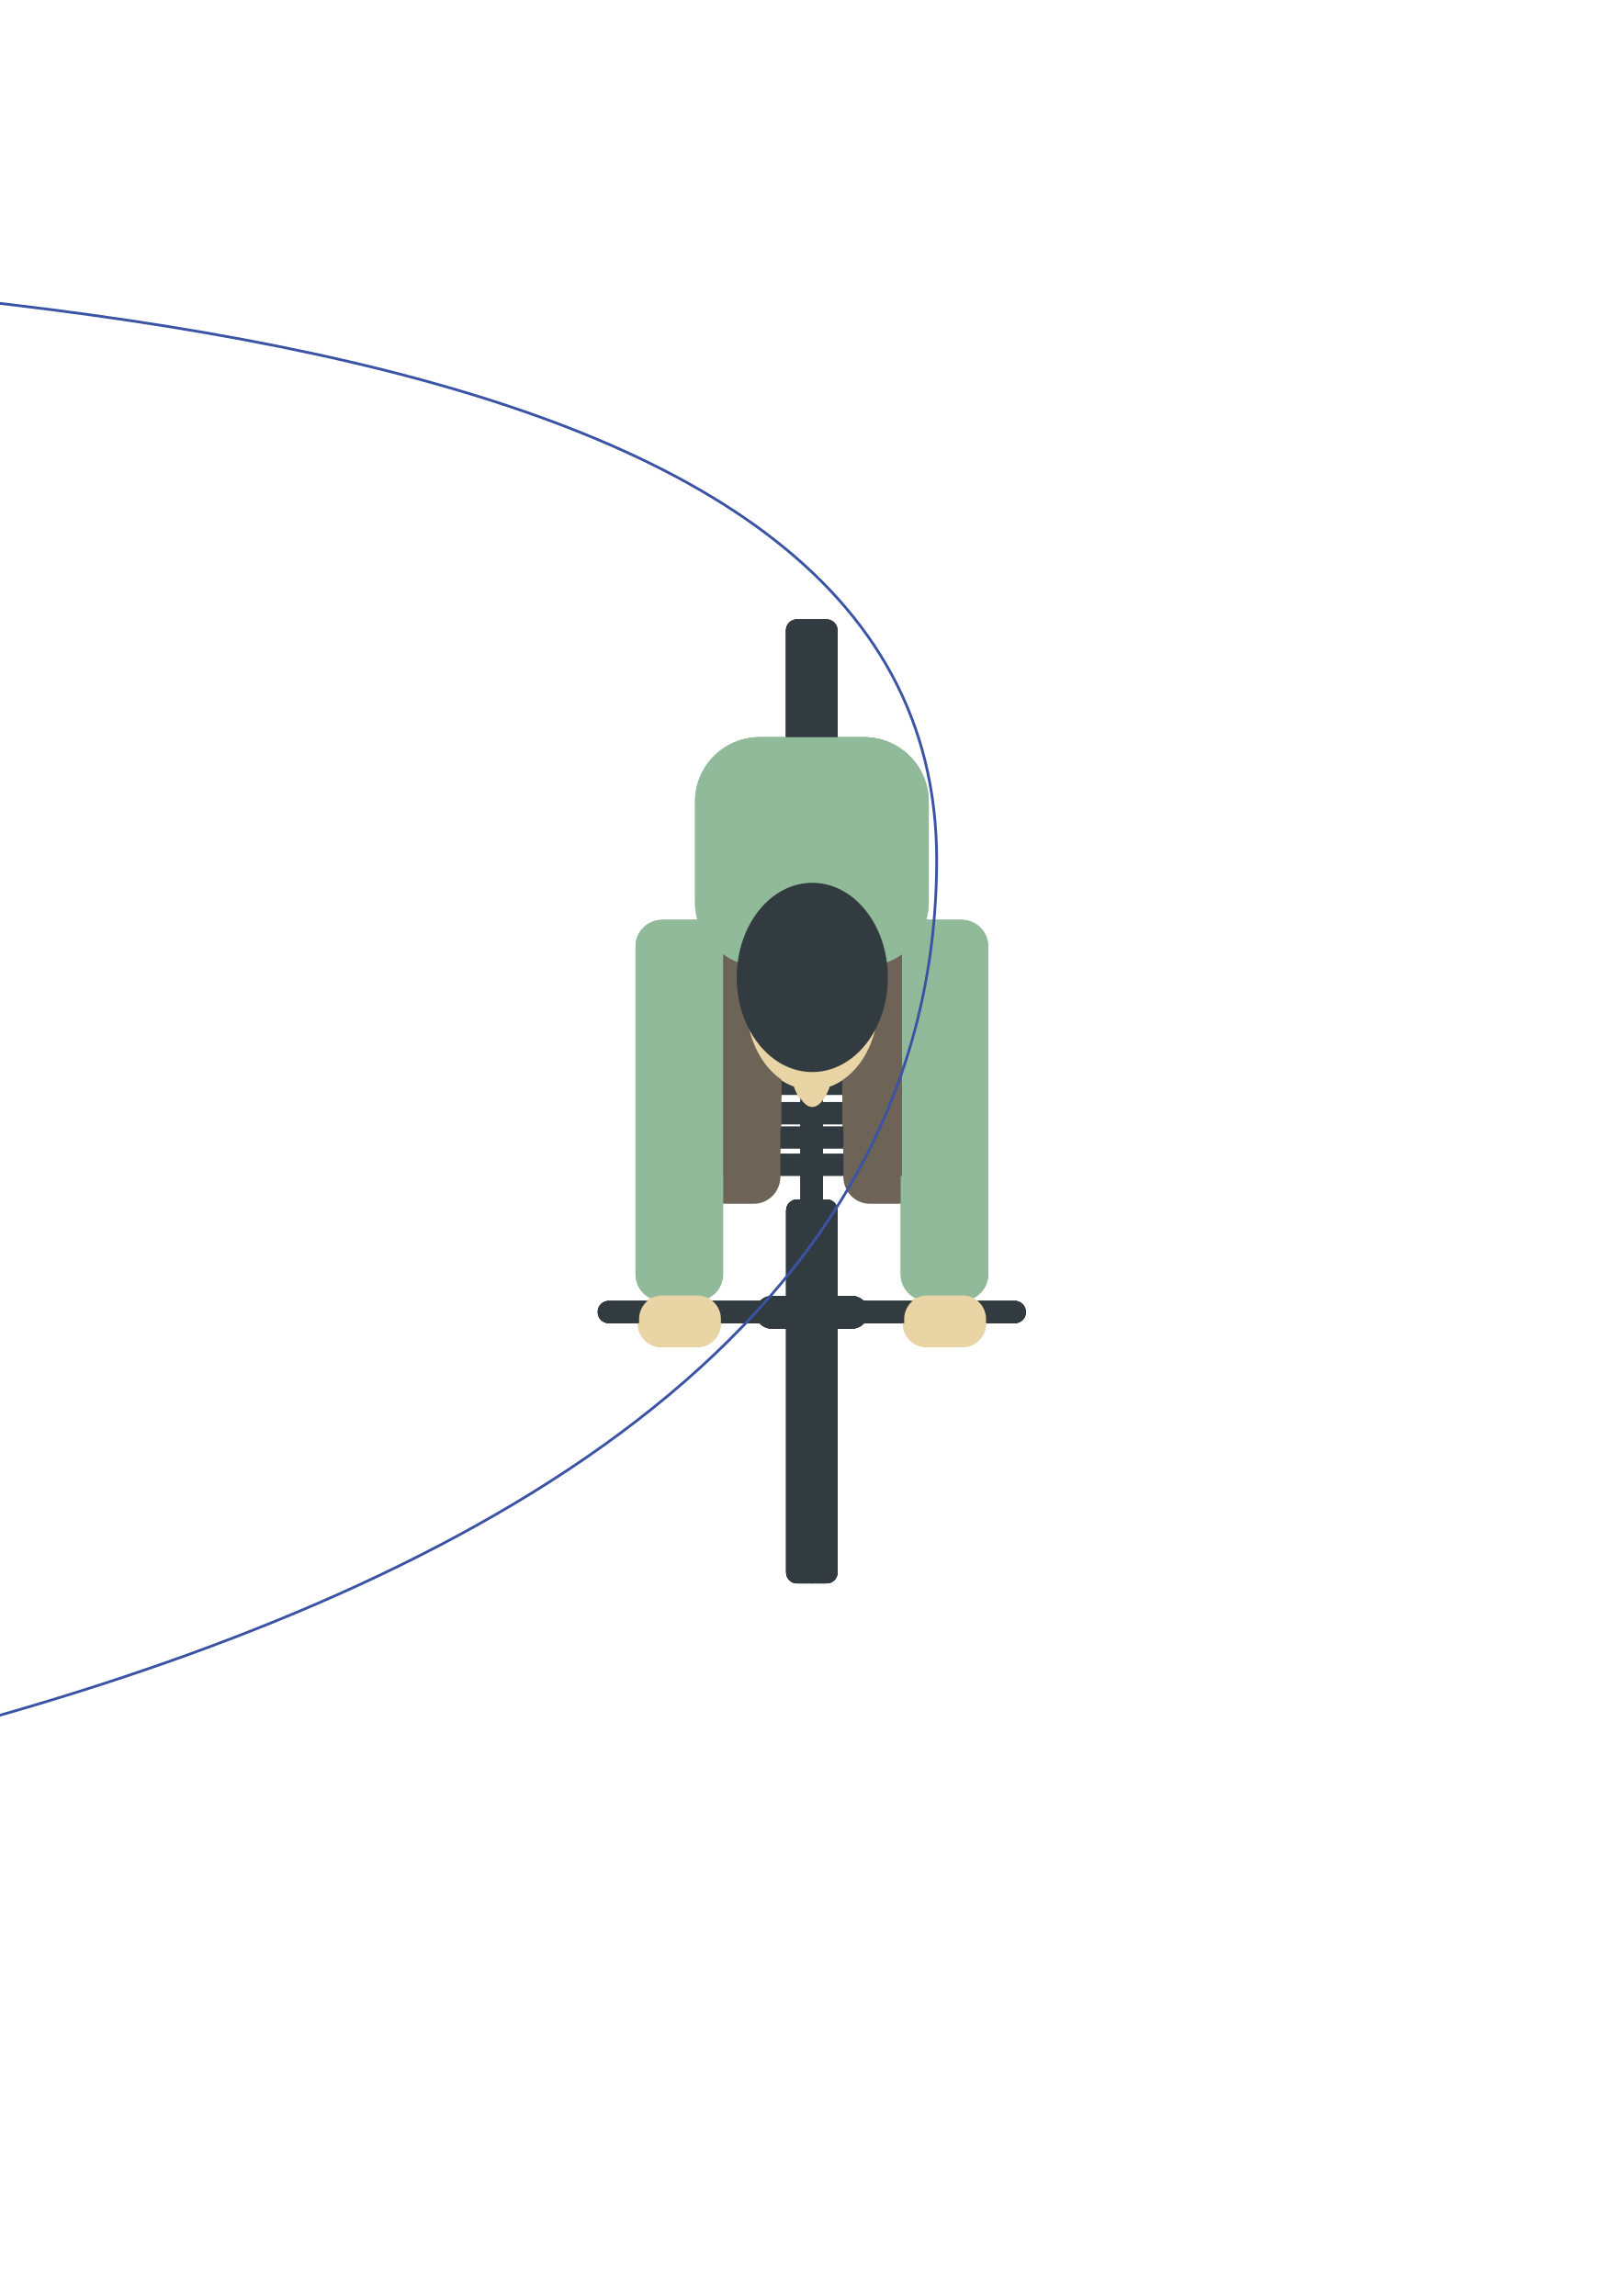
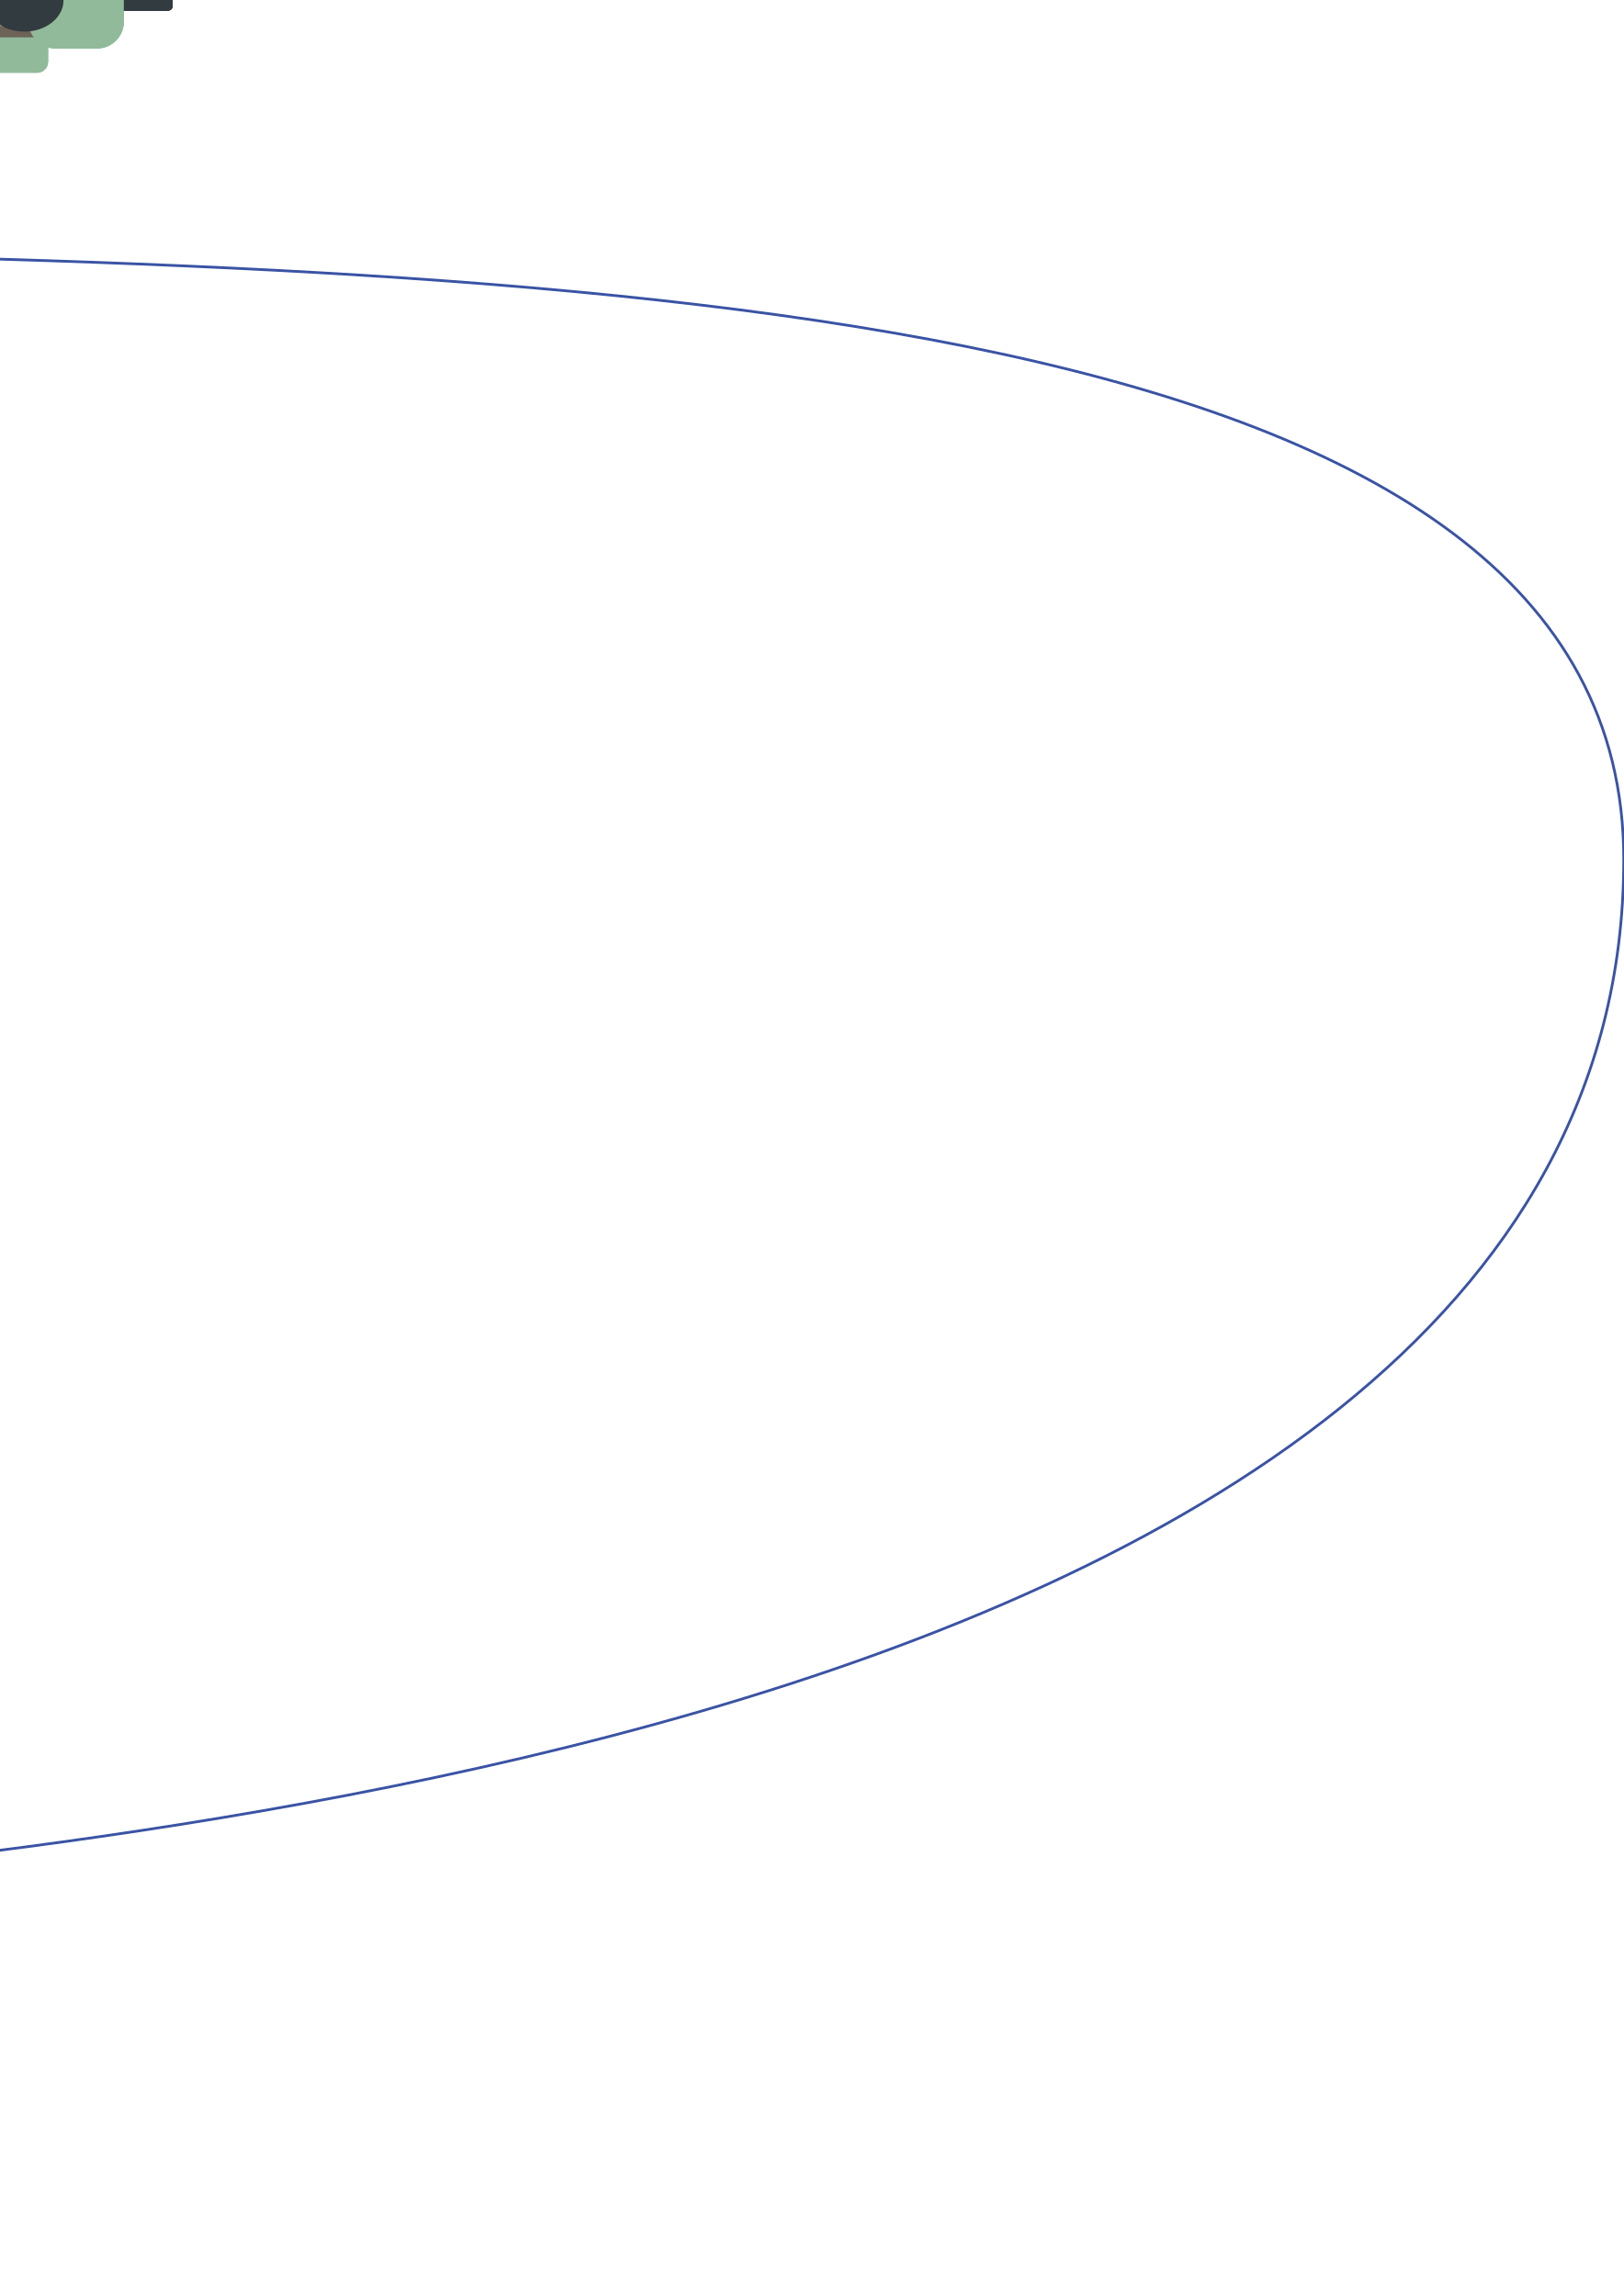
<svg xmlns="http://www.w3.org/2000/svg" version="1.1" id="Layer_1" x="0px" y="0px" viewBox="0 0 595.3 841.9" enable-background="new 0 0 595.3 841.9" xml:space="preserve">
  <g>
    <g id="b4">
      <g>
-         <path fill="#323B3F" d="M260.5,431.2h33.3c2.3,0,4.1-1.8,4.1-4.1l0,0c0-2.3-1.8-4.1-4.1-4.1h-33.3c-2.3,0-4.1,1.8-4.1,4.1l0,0     C256.4,429.4,258.2,431.2,260.5,431.2z" />
-         <path fill="#6D6357" d="M276.4,441.4H266c-5.4,0-9.7-4.4-9.7-9.7v-78.9c0-5.4,4.4-9.7,9.7-9.7h10.4c5.4,0,9.7,4.4,9.7,9.7v78.9     C286,437.1,281.6,441.4,276.4,441.4z" />
+         <path fill="#323B3F" d="M-21.3-15.4v13.8c0,1,0.8,1.7,1.7,1.7l0,0c1,0,1.7-0.8,1.7-1.7v-13.8c0-1-0.8-1.7-1.7-1.7l0,0     C-20.6-17.1-21.3-16.4-21.3-15.4z" />
+         <path fill="#6D6357" d="M-25.5-8.8v-4.3c0-2.2,1.8-4,4-4h32.7c2.2,0,4,1.8,4,4v4.3c0,2.2-1.8,4-4,4h-32.7     C-23.8-4.8-25.5-6.6-25.5-8.8z" />
      </g>
      <g>
-         <path fill="#323B3F" d="M301,401.5h33.3c2.3,0,4.1-1.8,4.1-4.1l0,0c0-2.3-1.8-4.1-4.1-4.1H301c-2.3,0-4.1,1.8-4.1,4.1l0,0     C296.9,399.7,298.8,401.5,301,401.5z" />
-         <path fill="#6D6357" d="M328.8,410.6h-10.3c-5.4,0-9.7-4.4-9.7-9.7V322c0-5.4,4.4-9.7,9.7-9.7h10.3c5.4,0,9.7,4.4,9.7,9.7v78.8     C338.5,406.3,334.1,410.6,328.8,410.6z" />
+         <path fill="#323B3F" d="M-9,1.4v13.8c0,1,0.8,1.7,1.7,1.7l0,0c1,0,1.7-0.8,1.7-1.7V1.4c0-1-0.8-1.7-1.7-1.7l0,0     C-8.3-0.3-9,0.5-9,1.4z" />
+         <path fill="#6D6357" d="M-12.8,12.9V8.7c0-2.2,1.8-4,4-4H24c2.2,0,4,1.8,4,4v4.3c0,2.2-1.8,4-4,4H-8.7     C-11,17-12.8,15.1-12.8,12.9z" />
      </g>
-       <path fill="#323B3F" d="M307,363.8V231.2c0-2.3-1.8-4.1-4.1-4.1h-10.7c-2.3,0-4.1,1.8-4.1,4.1v132.6c0,2.3,1.8,4.1,4.1,4.1h10.7    C305.1,367.9,307,366.1,307,363.8z" />
-       <path fill="#91BA9B" d="M316.3,354.4h-37.9c-13,0-23.6-10.6-23.6-23.6v-36.9c0-13,10.6-23.6,23.6-23.6h37.9    c13,0,23.6,10.6,23.6,23.6v36.9C339.9,343.8,329.3,354.4,316.3,354.4z" />
-       <path fill="#323B3F" d="M301.7,576.6V354.7c0-2.3-1.8-4.1-4.1-4.1l0,0c-2.3,0-4.1,1.8-4.1,4.1v221.8c0,2.3,1.8,4.1,4.1,4.1l0,0    C299.9,580.7,301.7,578.8,301.7,576.6z" />
-       <path fill="#323B3F" d="M307.1,576.6V443.9c0-2.3-1.8-4.1-4.1-4.1h-10.7c-2.3,0-4.1,1.8-4.1,4.1v132.6c0,2.3,1.8,4.1,4.1,4.1H303    C305.2,580.7,307.1,578.8,307.1,576.6z" />
-       <path fill="#323B3F" d="M312.3,487.2H283c-3.4,0-6-2.7-6-6l0,0c0-3.4,2.7-6,6-6h29.3c3.4,0,6,2.7,6,6l0,0    C318.4,484.5,315.6,487.2,312.3,487.2z" />
-       <path fill="#323B3F" d="M372,485.2H223.3c-2.3,0-4.1-1.8-4.1-4.1l0,0c0-2.3,1.8-4.1,4.1-4.1H372c2.3,0,4.1,1.8,4.1,4.1l0,0    C376.2,483.4,374.3,485.2,372,485.2z" />
+       <path fill="#323B3F" d="M6.6,3.9h55c1,0,1.7-0.8,1.7-1.7v-4.4c0-1-0.8-1.7-1.7-1.7h-55c-1,0-1.7,0.8-1.7,1.7v4.4    C4.9,3.1,5.7,3.9,6.6,3.9z" />
+       <path fill="#91BA9B" d="M10.5,7.7V-8c0-5.4,4.4-9.8,9.8-9.8h15.3c5.4,0,9.8,4.4,9.8,9.8V7.7c0,5.4-4.4,9.8-9.8,9.8H20.3    C14.9,17.5,10.5,13.1,10.5,7.7z" />
+       <path fill="#323B3F" d="M-81.6,1.7h92.1c1,0,1.7-0.8,1.7-1.7l0,0c0-1-0.8-1.7-1.7-1.7h-92c-1,0-1.7,0.8-1.7,1.7l0,0    C-83.4,0.9-82.6,1.7-81.6,1.7z" />
+       <path fill="#323B3F" d="M-81.6,3.9h55c1,0,1.7-0.8,1.7-1.7v-4.4c0-1-0.8-1.7-1.7-1.7h-55c-1,0-1.7,0.8-1.7,1.7v4.4    C-83.4,3.1-82.6,3.9-81.6,3.9z" />
+       <path fill="#323B3F" d="M-44.6,6.1V-6.1c0-1.4,1.1-2.5,2.5-2.5l0,0c1.4,0,2.5,1.1,2.5,2.5V6.1c0,1.4-1.1,2.5-2.5,2.5l0,0    C-43.4,8.6-44.6,7.5-44.6,6.1z" />
+       <path fill="#323B3F" d="M-43.7,30.9v-61.7c0-1,0.8-1.7,1.7-1.7l0,0c1,0,1.7,0.8,1.7,1.7v61.7c0,1-0.8,1.7-1.7,1.7l0,0    C-43,32.6-43.7,31.8-43.7,30.9z" />
      <g>
        <g>
-           <ellipse fill="#E8D4A5" cx="297.4" cy="368.4" rx="24.1" ry="31.1" />
-           <ellipse fill="#E8D4A5" cx="297.4" cy="377.7" rx="9.4" ry="28.2" />
-           <ellipse fill="#323B3F" cx="297.4" cy="358.4" rx="27.7" ry="34.7" />
+           <ellipse fill="#E8D4A5" cx="4.7" cy="-0.1" rx="12.9" ry="10" />
+           <ellipse fill="#E8D4A5" cx="0.9" cy="-0.1" rx="11.7" ry="3.9" />
+           <ellipse fill="#323B3F" cx="8.9" cy="-0.1" rx="14.4" ry="11.5" />
        </g>
        <g>
-           <path fill="#91BA9B" d="M254.9,477h-12.2c-5.4,0-9.7-4.4-9.7-9.7V347c0-5.4,4.4-9.7,9.7-9.7h12.2c5.4,0,9.7,4.4,9.7,9.7v120.4      C264.5,472.7,260.2,477,254.9,477z" />
-           <path fill="#E8D4A5" d="M255.2,494h-12.8c-4.7,0-8.6-3.9-8.6-8.6v-1.8c0-4.7,3.9-8.6,8.6-8.6h12.8c4.7,0,8.6,3.9,8.6,8.6v1.8      C263.8,490.2,259.9,494,255.2,494z" />
+           <path fill="#91BA9B" d="M-40.3-17.7v-5c0-2.2,1.8-4,4-4h49.9c2.2,0,4,1.8,4,4v5c0,2.2-1.8,4-4,4h-49.9      C-38.5-13.8-40.3-15.5-40.3-17.7z" />
+           <path fill="#E8D4A5" d="M-47.4-17.6v-5.3c0-2,1.6-3.6,3.6-3.6h0.8c2,0,3.6,1.6,3.6,3.6v5.3c0,2-1.6,3.6-3.6,3.6h-0.8      C-45.8-14-47.4-15.6-47.4-17.6z" />
        </g>
        <g>
-           <path fill="#91BA9B" d="M352.1,477h-12.2c-5.4,0-9.7-4.4-9.7-9.7V347c0-5.4,4.4-9.7,9.7-9.7h12.2c5.4,0,9.7,4.4,9.7,9.7v120.4      C361.7,472.7,357.4,477,352.1,477z" />
-           <path fill="#E8D4A5" d="M352.4,494h-12.8c-4.7,0-8.6-3.9-8.6-8.6v-1.8c0-4.7,3.9-8.6,8.6-8.6h12.8c4.7,0,8.6,3.9,8.6,8.6v1.8      C361,490.2,357.1,494,352.4,494z" />
+           <path fill="#91BA9B" d="M-40.3,22.6v-5c0-2.2,1.8-4,4-4h49.9c2.2,0,4,1.8,4,4v5c0,2.2-1.8,4-4,4h-49.9      C-38.5,26.6-40.3,24.8-40.3,22.6z" />
+           <path fill="#E8D4A5" d="M-47.4,22.7v-5.3c0-2,1.6-3.6,3.6-3.6h0.8c2,0,3.6,1.6,3.6,3.6v5.3c0,2-1.6,3.6-3.6,3.6h-0.8      C-45.8,26.3-47.4,24.7-47.4,22.7z" />
        </g>
      </g>
    </g>
    <g id="b3">
      <g>
-         <path fill="#323B3F" d="M334.8,431.2h-33.3c-2.3,0-4.1-1.8-4.1-4.1l0,0c0-2.3,1.8-4.1,4.1-4.1h33.3c2.3,0,4.1,1.8,4.1,4.1l0,0     C338.9,429.4,337.1,431.2,334.8,431.2z" />
-         <path fill="#6D6357" d="M318.9,441.4h10.4c5.4,0,9.7-4.4,9.7-9.7v-78.9c0-5.4-4.4-9.7-9.7-9.7h-10.4c-5.4,0-9.7,4.4-9.7,9.7v78.9     C309.3,437.1,313.6,441.4,318.9,441.4z" />
+         <path fill="#323B3F" d="M-21.3,15.4V1.6c0-1,0.8-1.7,1.7-1.7l0,0c1,0,1.7,0.8,1.7,1.7v13.8c0,1-0.8,1.7-1.7,1.7l0,0     C-20.6,17.1-21.3,16.4-21.3,15.4z" />
+         <path fill="#6D6357" d="M-25.5,8.8v4.3c0,2.2,1.8,4,4,4h32.7c2.2,0,4-1.8,4-4V8.8c0-2.2-1.8-4-4-4h-32.7     C-23.8,4.8-25.5,6.6-25.5,8.8z" />
      </g>
      <g>
-         <path fill="#323B3F" d="M294.2,401.5h-33.3c-2.3,0-4.1-1.8-4.1-4.1l0,0c0-2.3,1.8-4.1,4.1-4.1h33.3c2.3,0,4.1,1.8,4.1,4.1l0,0     C298.3,399.7,296.5,401.5,294.2,401.5z" />
-         <path fill="#6D6357" d="M266.5,410.6h10.3c5.4,0,9.7-4.4,9.7-9.7V322c0-5.4-4.4-9.7-9.7-9.7h-10.3c-5.4,0-9.7,4.4-9.7,9.7v78.8     C256.8,406.3,261.2,410.6,266.5,410.6z" />
+         <path fill="#323B3F" d="M-9-1.4v-13.8c0-1,0.8-1.7,1.7-1.7l0,0c1,0,1.7,0.8,1.7,1.7v13.8c0,1-0.8,1.7-1.7,1.7l0,0     C-8.3,0.3-9-0.5-9-1.4z" />
+         <path fill="#6D6357" d="M-12.8-12.9v4.3c0,2.2,1.8,4,4,4H24c2.2,0,4-1.8,4-4v-4.3c0-2.2-1.8-4-4-4H-8.7     C-11-17-12.8-15.1-12.8-12.9z" />
      </g>
-       <path fill="#323B3F" d="M288.2,363.8V231.2c0-2.3,1.8-4.1,4.1-4.1h10.7c2.3,0,4.1,1.8,4.1,4.1v132.6c0,2.3-1.8,4.1-4.1,4.1h-10.7    C290.1,367.9,288.2,366.1,288.2,363.8z" />
-       <path fill="#91BA9B" d="M279,354.4h37.9c13,0,23.6-10.6,23.6-23.6v-36.9c0-13-10.6-23.6-23.6-23.6H279c-13,0-23.6,10.6-23.6,23.6    v36.9C255.4,343.8,265.9,354.4,279,354.4z" />
-       <path fill="#323B3F" d="M293.5,576.6V354.7c0-2.3,1.8-4.1,4.1-4.1l0,0c2.3,0,4.1,1.8,4.1,4.1v221.8c0,2.3-1.8,4.1-4.1,4.1l0,0    C295.4,580.7,293.5,578.8,293.5,576.6z" />
-       <path fill="#323B3F" d="M288.2,576.6V443.9c0-2.3,1.8-4.1,4.1-4.1H303c2.3,0,4.1,1.8,4.1,4.1v132.6c0,2.3-1.8,4.1-4.1,4.1h-10.7    C290,580.7,288.2,578.8,288.2,576.6z" />
-       <path fill="#323B3F" d="M283,487.2h29.3c3.4,0,6-2.7,6-6l0,0c0-3.4-2.7-6-6-6H283c-3.4,0-6,2.7-6,6l0,0    C276.9,484.5,279.6,487.2,283,487.2z" />
-       <path fill="#323B3F" d="M223.2,485.2H372c2.3,0,4.1-1.8,4.1-4.1l0,0c0-2.3-1.8-4.1-4.1-4.1H223.2c-2.3,0-4.1,1.8-4.1,4.1l0,0    C219.1,483.4,220.9,485.2,223.2,485.2z" />
+       <path fill="#323B3F" d="M6.6-3.9h55c1,0,1.7,0.8,1.7,1.7v4.4c0,1-0.8,1.7-1.7,1.7h-55c-1,0-1.7-0.8-1.7-1.7v-4.4    C4.9-3.1,5.7-3.9,6.6-3.9z" />
+       <path fill="#91BA9B" d="M10.5-7.7V8c0,5.4,4.4,9.8,9.8,9.8h15.3c5.4,0,9.8-4.4,9.8-9.8V-7.7c0-5.4-4.4-9.8-9.8-9.8H20.3    C14.9-17.5,10.5-13.2,10.5-7.7z" />
+       <path fill="#323B3F" d="M-81.6-1.7h92.1c1,0,1.7,0.8,1.7,1.7l0,0c0,1-0.8,1.7-1.7,1.7h-92c-1,0-1.7-0.8-1.7-1.7l0,0    C-83.4-0.9-82.6-1.7-81.6-1.7z" />
+       <path fill="#323B3F" d="M-81.6-3.9h55c1,0,1.7,0.8,1.7,1.7v4.4c0,1-0.8,1.7-1.7,1.7h-55c-1,0-1.7-0.8-1.7-1.7v-4.4    C-83.4-3.2-82.6-3.9-81.6-3.9z" />
+       <path fill="#323B3F" d="M-44.6-6.1V6.1c0,1.4,1.1,2.5,2.5,2.5l0,0c1.4,0,2.5-1.1,2.5-2.5V-6.1c0-1.4-1.1-2.5-2.5-2.5l0,0    C-43.4-8.6-44.6-7.5-44.6-6.1z" />
+       <path fill="#323B3F" d="M-43.7-30.9v61.7c0,1,0.8,1.7,1.7,1.7l0,0c1,0,1.7-0.8,1.7-1.7v-61.7c0-1-0.8-1.7-1.7-1.7l0,0    C-43-32.6-43.7-31.8-43.7-30.9z" />
      <g>
        <g>
-           <ellipse fill="#E8D4A5" cx="297.8" cy="368.4" rx="24.1" ry="31.1" />
-           <ellipse fill="#E8D4A5" cx="297.8" cy="377.7" rx="9.4" ry="28.2" />
-           <ellipse fill="#323B3F" cx="297.8" cy="358.4" rx="27.7" ry="34.7" />
+           <ellipse fill="#E8D4A5" cx="4.7" cy="0.1" rx="12.9" ry="10" />
+           <ellipse fill="#E8D4A5" cx="0.9" cy="0.1" rx="11.7" ry="3.9" />
+           <ellipse fill="#323B3F" cx="8.9" cy="0.1" rx="14.4" ry="11.5" />
        </g>
        <g>
-           <path fill="#91BA9B" d="M340.4,477h12.2c5.4,0,9.7-4.4,9.7-9.7V347c0-5.4-4.4-9.7-9.7-9.7h-12.2c-5.4,0-9.7,4.4-9.7,9.7v120.4      C330.8,472.7,335.1,477,340.4,477z" />
-           <path fill="#E8D4A5" d="M340.1,494h12.8c4.7,0,8.6-3.9,8.6-8.6v-1.8c0-4.7-3.9-8.6-8.6-8.6h-12.8c-4.7,0-8.6,3.9-8.6,8.6v1.8      C331.5,490.2,335.4,494,340.1,494z" />
+           <path fill="#91BA9B" d="M-40.3,17.7v5c0,2.2,1.8,4,4,4h49.9c2.2,0,4-1.8,4-4v-5c0-2.2-1.8-4-4-4h-49.9      C-38.5,13.8-40.3,15.5-40.3,17.7z" />
+           <path fill="#E8D4A5" d="M-47.4,17.6v5.3c0,2,1.6,3.6,3.6,3.6h0.8c2,0,3.6-1.6,3.6-3.6v-5.3c0-2-1.6-3.6-3.6-3.6h-0.8      C-45.8,14-47.4,15.6-47.4,17.6z" />
        </g>
        <g>
-           <path fill="#91BA9B" d="M243.2,477h12.2c5.4,0,9.7-4.4,9.7-9.7V347c0-5.4-4.4-9.7-9.7-9.7h-12.2c-5.4,0-9.7,4.4-9.7,9.7v120.4      C233.5,472.7,237.9,477,243.2,477z" />
-           <path fill="#E8D4A5" d="M242.9,494h12.8c4.7,0,8.6-3.9,8.6-8.6v-1.8c0-4.7-3.9-8.6-8.6-8.6h-12.8c-4.7,0-8.6,3.9-8.6,8.6v1.8      C234.3,490.2,238.1,494,242.9,494z" />
+           <path fill="#91BA9B" d="M-40.3-22.6v5c0,2.2,1.8,4,4,4h49.9c2.2,0,4-1.8,4-4v-5c0-2.2-1.8-4-4-4h-49.9      C-38.5-26.6-40.3-24.8-40.3-22.6z" />
+           <path fill="#E8D4A5" d="M-47.4-22.7v5.3c0,2,1.6,3.6,3.6,3.6h0.8c2,0,3.6-1.6,3.6-3.6v-5.3c0-2-1.6-3.6-3.6-3.6h-0.8      C-45.8-26.3-47.4-24.7-47.4-22.7z" />
        </g>
      </g>
    </g>
    <g id="b2">
      <g>
-         <path fill="#323B3F" d="M260.5,421.2h33.3c2.3,0,4.1-1.8,4.1-4.1l0,0c0-2.3-1.8-4.1-4.1-4.1h-33.3c-2.3,0-4.1,1.8-4.1,4.1l0,0     C256.4,419.3,258.2,421.2,260.5,421.2z" />
-         <path fill="#6D6357" d="M276.4,431.3H266c-5.4,0-9.7-4.4-9.7-9.7v-78.9c0-5.4,4.4-9.7,9.7-9.7h10.4c5.4,0,9.7,4.4,9.7,9.7v78.9     C286,427,281.6,431.3,276.4,431.3z" />
+         <path fill="#323B3F" d="M-17.2-15.4v13.8c0,1,0.8,1.7,1.7,1.7l0,0c1,0,1.7-0.8,1.7-1.7v-13.8c0-1-0.8-1.7-1.7-1.7l0,0     C-16.4-17.1-17.2-16.4-17.2-15.4z" />
+         <path fill="#6D6357" d="M-21.4-8.8v-4.3c0-2.2,1.8-4,4-4h32.7c2.2,0,4,1.8,4,4v4.3c0,2.2-1.8,4-4,4h-32.7     C-19.6-4.8-21.4-6.6-21.4-8.8z" />
      </g>
      <g>
-         <path fill="#323B3F" d="M301,412.3h33.3c2.3,0,4.1-1.8,4.1-4.1l0,0c0-2.3-1.8-4.1-4.1-4.1H301c-2.3,0-4.1,1.8-4.1,4.1l0,0     C296.9,410.4,298.8,412.3,301,412.3z" />
-         <path fill="#6D6357" d="M328.8,421.2h-10.3c-5.4,0-9.7-4.4-9.7-9.7v-78.8c0-5.4,4.4-9.7,9.7-9.7h10.3c5.4,0,9.7,4.4,9.7,9.7v78.8     C338.5,417,334.1,421.2,328.8,421.2z" />
+         <path fill="#323B3F" d="M-13.5,1.4v13.8c0,1,0.8,1.7,1.7,1.7l0,0c1,0,1.7-0.8,1.7-1.7V1.4c0-1-0.8-1.7-1.7-1.7l0,0     C-12.7-0.3-13.5,0.5-13.5,1.4z" />
+         <path fill="#6D6357" d="M-17.2,12.9V8.7c0-2.2,1.8-4,4-4h32.7c2.2,0,4,1.8,4,4v4.3c0,2.2-1.8,4-4,4h-32.7     C-15.4,17-17.2,15.1-17.2,12.9z" />
      </g>
-       <path fill="#323B3F" d="M307,363.8V231.2c0-2.3-1.8-4.1-4.1-4.1h-10.7c-2.3,0-4.1,1.8-4.1,4.1v132.6c0,2.3,1.8,4.1,4.1,4.1h10.7    C305.1,367.9,307,366.1,307,363.8z" />
-       <path fill="#91BA9B" d="M316.3,354.4h-37.9c-13,0-23.6-10.6-23.6-23.6v-36.9c0-13,10.6-23.6,23.6-23.6h37.9    c13,0,23.6,10.6,23.6,23.6v36.9C339.9,343.8,329.3,354.4,316.3,354.4z" />
-       <path fill="#323B3F" d="M301.7,576.6V354.7c0-2.3-1.8-4.1-4.1-4.1l0,0c-2.3,0-4.1,1.8-4.1,4.1v221.8c0,2.3,1.8,4.1,4.1,4.1l0,0    C299.9,580.7,301.7,578.8,301.7,576.6z" />
-       <path fill="#323B3F" d="M307.1,576.6V443.9c0-2.3-1.8-4.1-4.1-4.1h-10.7c-2.3,0-4.1,1.8-4.1,4.1v132.6c0,2.3,1.8,4.1,4.1,4.1H303    C305.2,580.7,307.1,578.8,307.1,576.6z" />
-       <path fill="#323B3F" d="M312.3,487.2H283c-3.4,0-6-2.7-6-6l0,0c0-3.4,2.7-6,6-6h29.3c3.4,0,6,2.7,6,6l0,0    C318.4,484.5,315.6,487.2,312.3,487.2z" />
-       <path fill="#323B3F" d="M372,485.2H223.3c-2.3,0-4.1-1.8-4.1-4.1l0,0c0-2.3,1.8-4.1,4.1-4.1H372c2.3,0,4.1,1.8,4.1,4.1l0,0    C376.2,483.4,374.3,485.2,372,485.2z" />
+       <path fill="#323B3F" d="M6.6,3.9h55c1,0,1.7-0.8,1.7-1.7v-4.4c0-1-0.8-1.7-1.7-1.7h-55c-1,0-1.7,0.8-1.7,1.7v4.4    C4.9,3.1,5.7,3.9,6.6,3.9z" />
+       <path fill="#91BA9B" d="M10.5,7.7V-8c0-5.4,4.4-9.8,9.8-9.8h15.3c5.4,0,9.8,4.4,9.8,9.8V7.7c0,5.4-4.4,9.8-9.8,9.8H20.3    C14.9,17.5,10.5,13.1,10.5,7.7z" />
+       <path fill="#323B3F" d="M-81.6,1.7h92.1c1,0,1.7-0.8,1.7-1.7l0,0c0-1-0.8-1.7-1.7-1.7h-92c-1,0-1.7,0.8-1.7,1.7l0,0    C-83.4,0.9-82.6,1.7-81.6,1.7z" />
+       <path fill="#323B3F" d="M-81.6,3.9h55c1,0,1.7-0.8,1.7-1.7v-4.4c0-1-0.8-1.7-1.7-1.7h-55c-1,0-1.7,0.8-1.7,1.7v4.4    C-83.4,3.1-82.6,3.9-81.6,3.9z" />
+       <path fill="#323B3F" d="M-44.6,6.1V-6.1c0-1.4,1.1-2.5,2.5-2.5l0,0c1.4,0,2.5,1.1,2.5,2.5V6.1c0,1.4-1.1,2.5-2.5,2.5l0,0    C-43.4,8.6-44.6,7.5-44.6,6.1z" />
+       <path fill="#323B3F" d="M-43.7,30.9v-61.7c0-1,0.8-1.7,1.7-1.7l0,0c1,0,1.7,0.8,1.7,1.7v61.7c0,1-0.8,1.7-1.7,1.7l0,0    C-43,32.6-43.7,31.8-43.7,30.9z" />
      <g>
        <g>
-           <ellipse fill="#E8D4A5" cx="297.4" cy="368.4" rx="24.1" ry="31.1" />
-           <ellipse fill="#E8D4A5" cx="297.4" cy="377.7" rx="9.4" ry="28.2" />
-           <ellipse fill="#323B3F" cx="297.4" cy="358.4" rx="27.7" ry="34.7" />
+           <ellipse fill="#E8D4A5" cx="4.7" cy="-0.1" rx="12.9" ry="10" />
+           <ellipse fill="#E8D4A5" cx="0.9" cy="-0.1" rx="11.7" ry="3.9" />
+           <ellipse fill="#323B3F" cx="8.9" cy="-0.1" rx="14.4" ry="11.5" />
        </g>
        <g>
-           <path fill="#91BA9B" d="M254.9,477h-12.2c-5.4,0-9.7-4.4-9.7-9.7V347c0-5.4,4.4-9.7,9.7-9.7h12.2c5.4,0,9.7,4.4,9.7,9.7v120.4      C264.5,472.7,260.2,477,254.9,477z" />
-           <path fill="#E8D4A5" d="M255.2,494h-12.8c-4.7,0-8.6-3.9-8.6-8.6v-1.8c0-4.7,3.9-8.6,8.6-8.6h12.8c4.7,0,8.6,3.9,8.6,8.6v1.8      C263.8,490.2,259.9,494,255.2,494z" />
+           <path fill="#91BA9B" d="M-40.3-17.7v-5c0-2.2,1.8-4,4-4h49.9c2.2,0,4,1.8,4,4v5c0,2.2-1.8,4-4,4h-49.9      C-38.5-13.8-40.3-15.5-40.3-17.7z" />
+           <path fill="#E8D4A5" d="M-47.4-17.6v-5.3c0-2,1.6-3.6,3.6-3.6h0.8c2,0,3.6,1.6,3.6,3.6v5.3c0,2-1.6,3.6-3.6,3.6h-0.8      C-45.8-14-47.4-15.6-47.4-17.6z" />
        </g>
        <g>
-           <path fill="#91BA9B" d="M352.1,477h-12.2c-5.4,0-9.7-4.4-9.7-9.7V347c0-5.4,4.4-9.7,9.7-9.7h12.2c5.4,0,9.7,4.4,9.7,9.7v120.4      C361.7,472.7,357.4,477,352.1,477z" />
-           <path fill="#E8D4A5" d="M352.4,494h-12.8c-4.7,0-8.6-3.9-8.6-8.6v-1.8c0-4.7,3.9-8.6,8.6-8.6h12.8c4.7,0,8.6,3.9,8.6,8.6v1.8      C361,490.2,357.1,494,352.4,494z" />
+           <path fill="#91BA9B" d="M-40.3,22.6v-5c0-2.2,1.8-4,4-4h49.9c2.2,0,4,1.8,4,4v5c0,2.2-1.8,4-4,4h-49.9      C-38.5,26.6-40.3,24.8-40.3,22.6z" />
+           <path fill="#E8D4A5" d="M-47.4,22.7v-5.3c0-2,1.6-3.6,3.6-3.6h0.8c2,0,3.6,1.6,3.6,3.6v5.3c0,2-1.6,3.6-3.6,3.6h-0.8      C-45.8,26.3-47.4,24.7-47.4,22.7z" />
        </g>
      </g>
    </g>
    <g id="b1">
      <g>
-         <path fill="#323B3F" d="M334.8,421.2h-33.3c-2.3,0-4.1-1.8-4.1-4.1l0,0c0-2.3,1.8-4.1,4.1-4.1h33.3c2.3,0,4.1,1.8,4.1,4.1l0,0     C338.9,419.3,337.1,421.2,334.8,421.2z" />
-         <path fill="#6D6357" d="M318.9,431.3h10.4c5.4,0,9.7-4.4,9.7-9.7v-78.9c0-5.4-4.4-9.7-9.7-9.7h-10.4c-5.4,0-9.7,4.4-9.7,9.7v78.9     C309.3,427,313.6,431.3,318.9,431.3z" />
+         <path fill="#323B3F" d="M-17.2,15.4V1.6c0-1,0.8-1.7,1.7-1.7l0,0c1,0,1.7,0.8,1.7,1.7v13.8c0,1-0.8,1.7-1.7,1.7l0,0     C-16.4,17.1-17.2,16.4-17.2,15.4z" />
+         <path fill="#6D6357" d="M-21.4,8.8v4.3c0,2.2,1.8,4,4,4h32.7c2.2,0,4-1.8,4-4V8.8c0-2.2-1.8-4-4-4h-32.7     C-19.6,4.8-21.4,6.6-21.4,8.8z" />
      </g>
      <g>
-         <path fill="#323B3F" d="M294.2,412.3h-33.3c-2.3,0-4.1-1.8-4.1-4.1l0,0c0-2.3,1.8-4.1,4.1-4.1h33.3c2.3,0,4.1,1.8,4.1,4.1l0,0     C298.3,410.4,296.5,412.3,294.2,412.3z" />
-         <path fill="#6D6357" d="M266.5,421.2h10.3c5.4,0,9.7-4.4,9.7-9.7v-78.8c0-5.4-4.4-9.7-9.7-9.7h-10.3c-5.4,0-9.7,4.4-9.7,9.7v78.8     C256.8,417,261.2,421.2,266.5,421.2z" />
+         <path fill="#323B3F" d="M-13.5-1.4v-13.8c0-1,0.8-1.7,1.7-1.7l0,0c1,0,1.7,0.8,1.7,1.7v13.8c0,1-0.8,1.7-1.7,1.7l0,0     C-12.7,0.3-13.5-0.5-13.5-1.4z" />
+         <path fill="#6D6357" d="M-17.2-12.9v4.3c0,2.2,1.8,4,4,4h32.7c2.2,0,4-1.8,4-4v-4.3c0-2.2-1.8-4-4-4h-32.7     C-15.4-17-17.2-15.1-17.2-12.9z" />
      </g>
-       <path fill="#323B3F" d="M288.2,363.8V231.2c0-2.3,1.8-4.1,4.1-4.1h10.7c2.3,0,4.1,1.8,4.1,4.1v132.6c0,2.3-1.8,4.1-4.1,4.1h-10.7    C290.1,367.9,288.2,366.1,288.2,363.8z" />
-       <path fill="#91BA9B" d="M279,354.4h37.9c13,0,23.6-10.6,23.6-23.6v-36.9c0-13-10.6-23.6-23.6-23.6H279c-13,0-23.6,10.6-23.6,23.6    v36.9C255.4,343.8,265.9,354.4,279,354.4z" />
-       <path fill="#323B3F" d="M293.5,576.6V354.7c0-2.3,1.8-4.1,4.1-4.1l0,0c2.3,0,4.1,1.8,4.1,4.1v221.8c0,2.3-1.8,4.1-4.1,4.1l0,0    C295.4,580.7,293.5,578.8,293.5,576.6z" />
-       <path fill="#323B3F" d="M288.2,576.6V443.9c0-2.3,1.8-4.1,4.1-4.1H303c2.3,0,4.1,1.8,4.1,4.1v132.6c0,2.3-1.8,4.1-4.1,4.1h-10.7    C290,580.7,288.2,578.8,288.2,576.6z" />
-       <path fill="#323B3F" d="M283,487.2h29.3c3.4,0,6-2.7,6-6l0,0c0-3.4-2.7-6-6-6H283c-3.4,0-6,2.7-6,6l0,0    C276.9,484.5,279.6,487.2,283,487.2z" />
-       <path fill="#323B3F" d="M223.2,485.2H372c2.3,0,4.1-1.8,4.1-4.1l0,0c0-2.3-1.8-4.1-4.1-4.1H223.2c-2.3,0-4.1,1.8-4.1,4.1l0,0    C219.1,483.4,220.9,485.2,223.2,485.2z" />
+       <path fill="#323B3F" d="M6.6-3.9h55c1,0,1.7,0.8,1.7,1.7v4.4c0,1-0.8,1.7-1.7,1.7h-55c-1,0-1.7-0.8-1.7-1.7v-4.4    C4.9-3.1,5.7-3.9,6.6-3.9z" />
+       <path fill="#91BA9B" d="M10.5-7.7V8c0,5.4,4.4,9.8,9.8,9.8h15.3c5.4,0,9.8-4.4,9.8-9.8V-7.7c0-5.4-4.4-9.8-9.8-9.8H20.3    C14.9-17.5,10.5-13.2,10.5-7.7z" />
+       <path fill="#323B3F" d="M-81.6-1.7h92.1c1,0,1.7,0.8,1.7,1.7l0,0c0,1-0.8,1.7-1.7,1.7h-92c-1,0-1.7-0.8-1.7-1.7l0,0    C-83.4-0.9-82.6-1.7-81.6-1.7z" />
+       <path fill="#323B3F" d="M-81.6-3.9h55c1,0,1.7,0.8,1.7,1.7v4.4c0,1-0.8,1.7-1.7,1.7h-55c-1,0-1.7-0.8-1.7-1.7v-4.4    C-83.4-3.2-82.6-3.9-81.6-3.9z" />
+       <path fill="#323B3F" d="M-44.6-6.1V6.1c0,1.4,1.1,2.5,2.5,2.5l0,0c1.4,0,2.5-1.1,2.5-2.5V-6.1c0-1.4-1.1-2.5-2.5-2.5l0,0    C-43.4-8.6-44.6-7.5-44.6-6.1z" />
+       <path fill="#323B3F" d="M-43.7-30.9v61.7c0,1,0.8,1.7,1.7,1.7l0,0c1,0,1.7-0.8,1.7-1.7v-61.7c0-1-0.8-1.7-1.7-1.7l0,0    C-43-32.6-43.7-31.8-43.7-30.9z" />
      <g>
        <g>
-           <ellipse fill="#E8D4A5" cx="297.8" cy="368.4" rx="24.1" ry="31.1" />
-           <ellipse fill="#E8D4A5" cx="297.8" cy="377.7" rx="9.4" ry="28.2" />
-           <ellipse fill="#323B3F" cx="297.8" cy="358.4" rx="27.7" ry="34.7" />
+           <ellipse fill="#E8D4A5" cx="4.7" cy="0.1" rx="12.9" ry="10" />
+           <ellipse fill="#E8D4A5" cx="0.9" cy="0.1" rx="11.7" ry="3.9" />
+           <ellipse fill="#323B3F" cx="8.9" cy="0.1" rx="14.4" ry="11.5" />
        </g>
        <g>
-           <path fill="#91BA9B" d="M340.4,477h12.2c5.4,0,9.7-4.4,9.7-9.7V347c0-5.4-4.4-9.7-9.7-9.7h-12.2c-5.4,0-9.7,4.4-9.7,9.7v120.4      C330.8,472.7,335.1,477,340.4,477z" />
-           <path fill="#E8D4A5" d="M340.1,494h12.8c4.7,0,8.6-3.9,8.6-8.6v-1.8c0-4.7-3.9-8.6-8.6-8.6h-12.8c-4.7,0-8.6,3.9-8.6,8.6v1.8      C331.5,490.2,335.4,494,340.1,494z" />
+           <path fill="#91BA9B" d="M-40.3,17.7v5c0,2.2,1.8,4,4,4h49.9c2.2,0,4-1.8,4-4v-5c0-2.2-1.8-4-4-4h-49.9      C-38.5,13.8-40.3,15.5-40.3,17.7z" />
+           <path fill="#E8D4A5" d="M-47.4,17.6v5.3c0,2,1.6,3.6,3.6,3.6h0.8c2,0,3.6-1.6,3.6-3.6v-5.3c0-2-1.6-3.6-3.6-3.6h-0.8      C-45.8,14-47.4,15.6-47.4,17.6z" />
        </g>
        <g>
-           <path fill="#91BA9B" d="M243.2,477h12.2c5.4,0,9.7-4.4,9.7-9.7V347c0-5.4-4.4-9.7-9.7-9.7h-12.2c-5.4,0-9.7,4.4-9.7,9.7v120.4      C233.5,472.7,237.9,477,243.2,477z" />
-           <path fill="#E8D4A5" d="M242.9,494h12.8c4.7,0,8.6-3.9,8.6-8.6v-1.8c0-4.7-3.9-8.6-8.6-8.6h-12.8c-4.7,0-8.6,3.9-8.6,8.6v1.8      C234.3,490.2,238.1,494,242.9,494z" />
+           <path fill="#91BA9B" d="M-40.3-22.6v5c0,2.2,1.8,4,4,4h49.9c2.2,0,4-1.8,4-4v-5c0-2.2-1.8-4-4-4h-49.9      C-38.5-26.6-40.3-24.8-40.3-22.6z" />
+           <path fill="#E8D4A5" d="M-47.4-22.7v5.3c0,2,1.6,3.6,3.6,3.6h0.8c2,0,3.6-1.6,3.6-3.6v-5.3c0-2-1.6-3.6-3.6-3.6h-0.8      C-45.8-26.3-47.4-24.7-47.4-22.7z" />
        </g>
      </g>
    </g>
  </g>
-   <path class="path" fill="none" stroke="#3A53A4" stroke-miterlimit="10" d="M-387.2,92c365.4,6.3,730.6,19.9,730.6,223.2  c0,340.7-658.3,365.6-730.6,379" />
+   <path id="path" fill="none" stroke="#3A53A4" stroke-miterlimit="10" d="M-135.3,92c365.4,6.3,730.6,19.9,730.6,223.2  c0,340.7-658.3,365.6-730.6,379" />
</svg>
